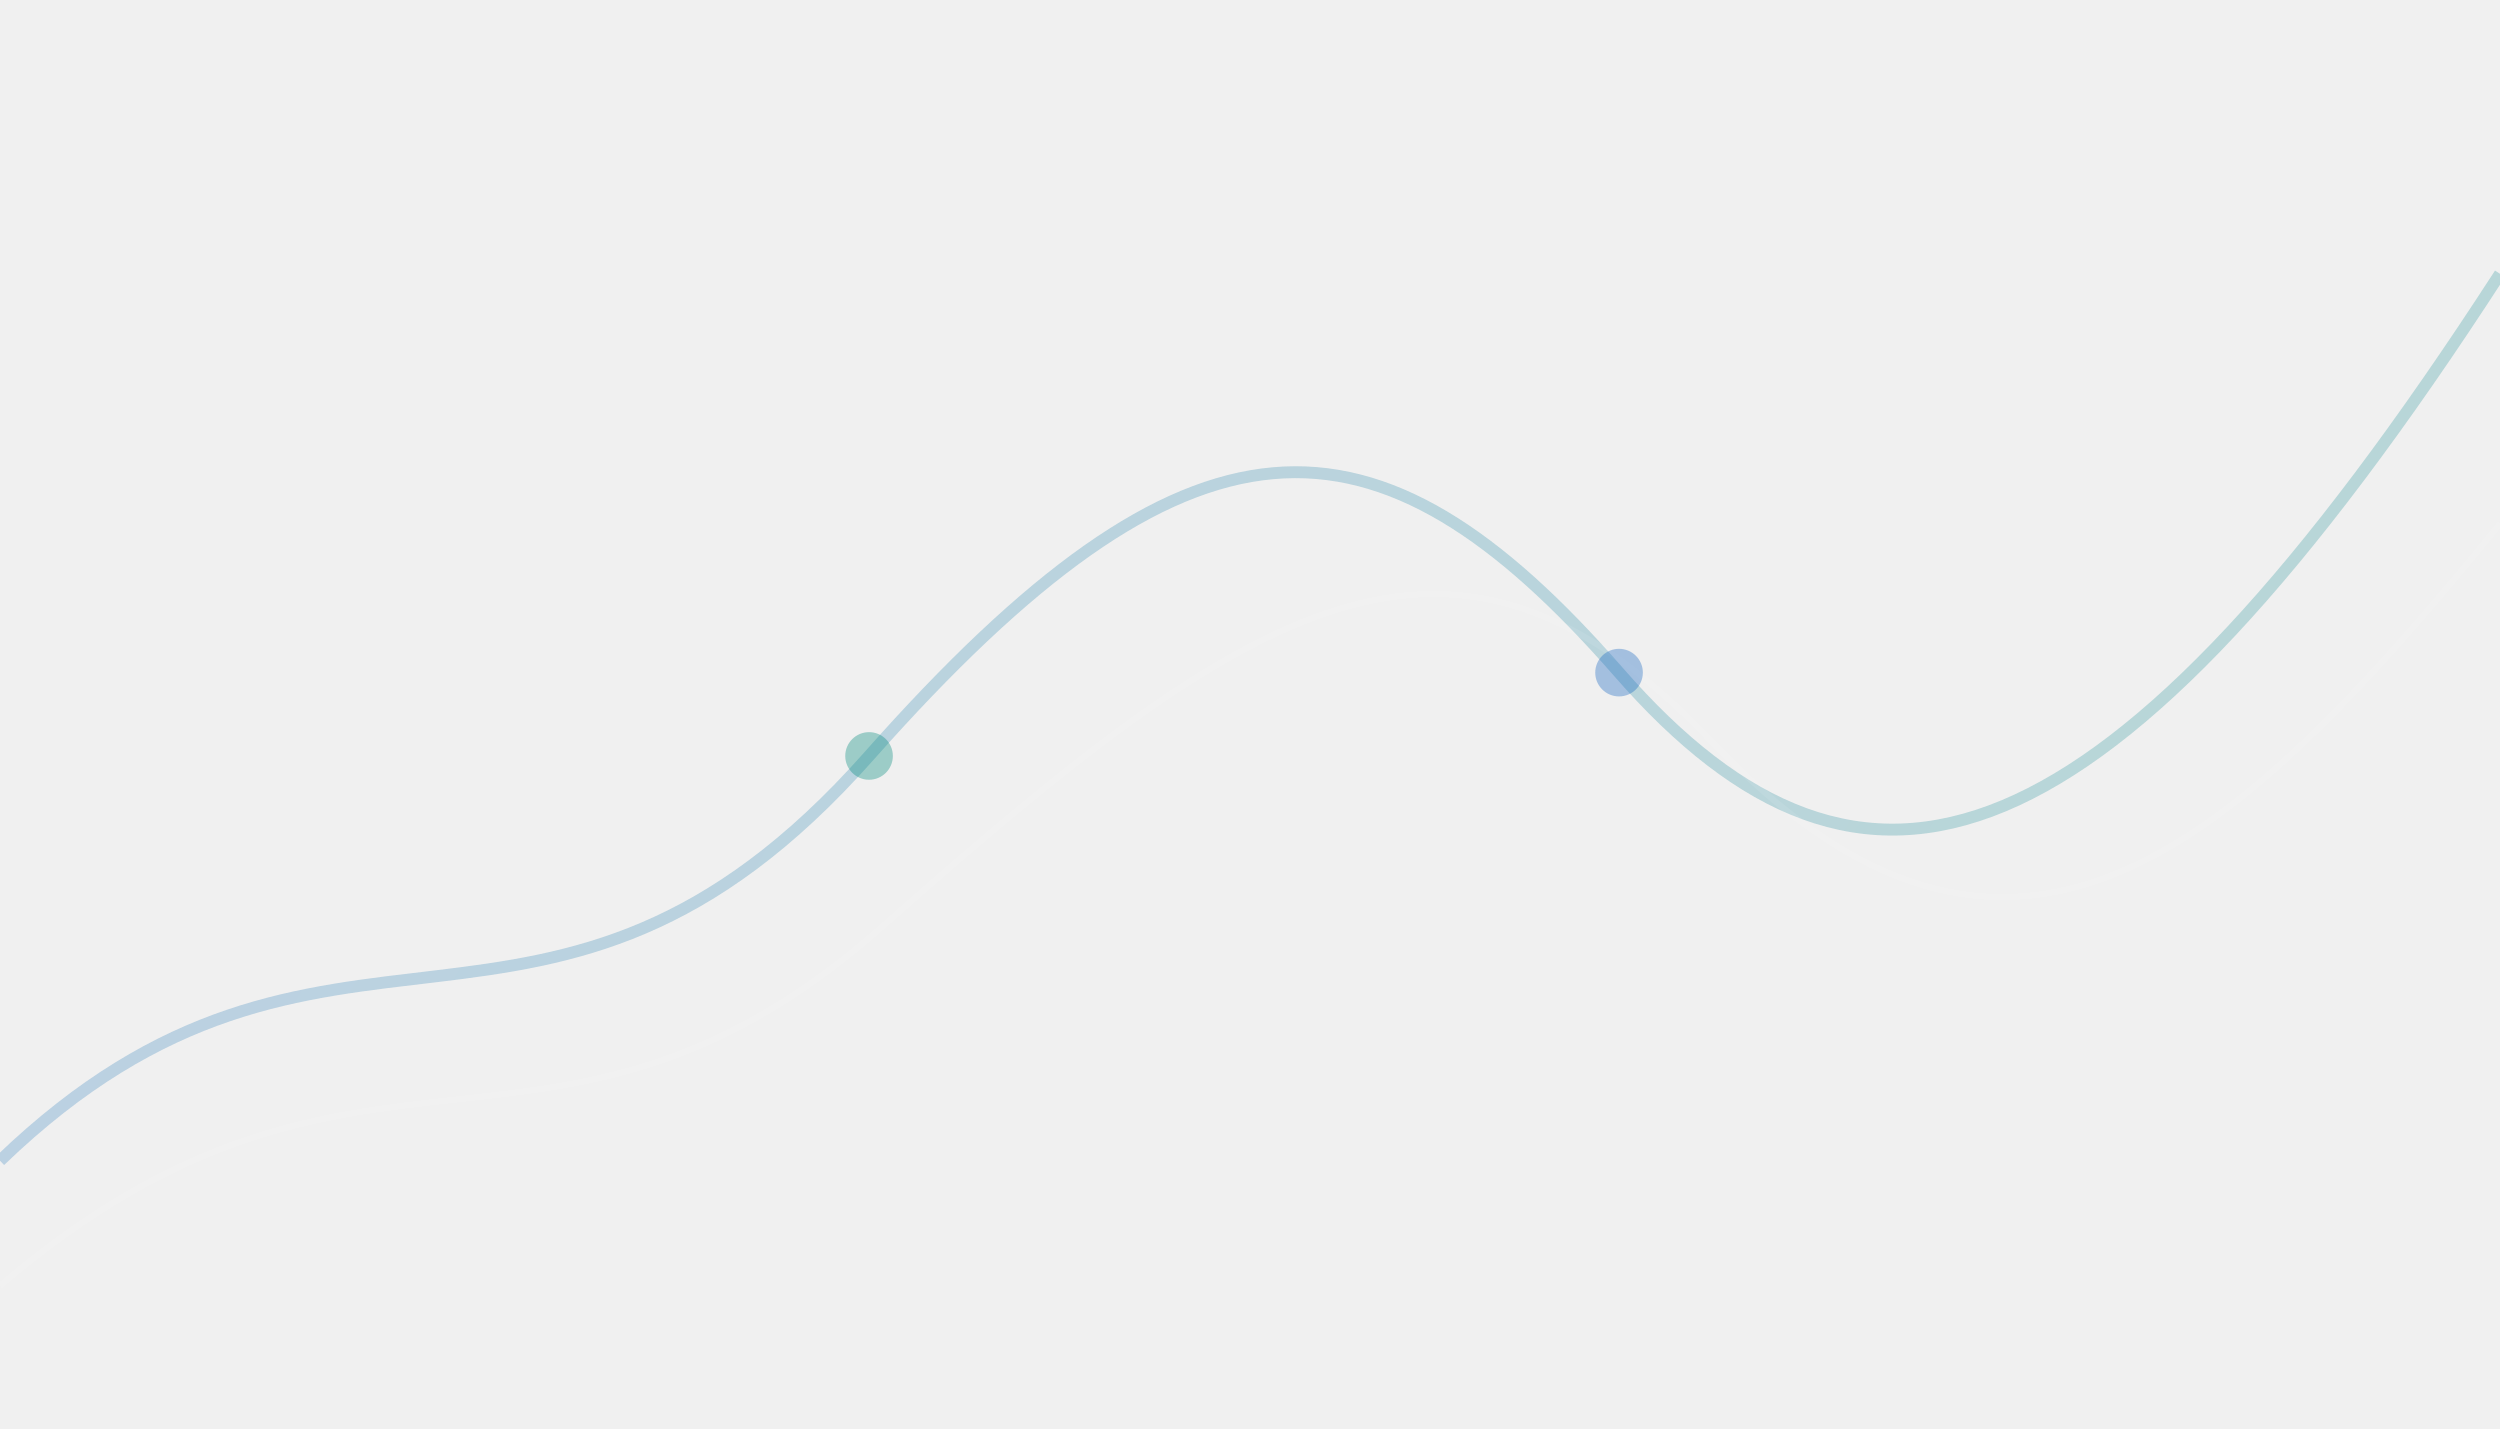
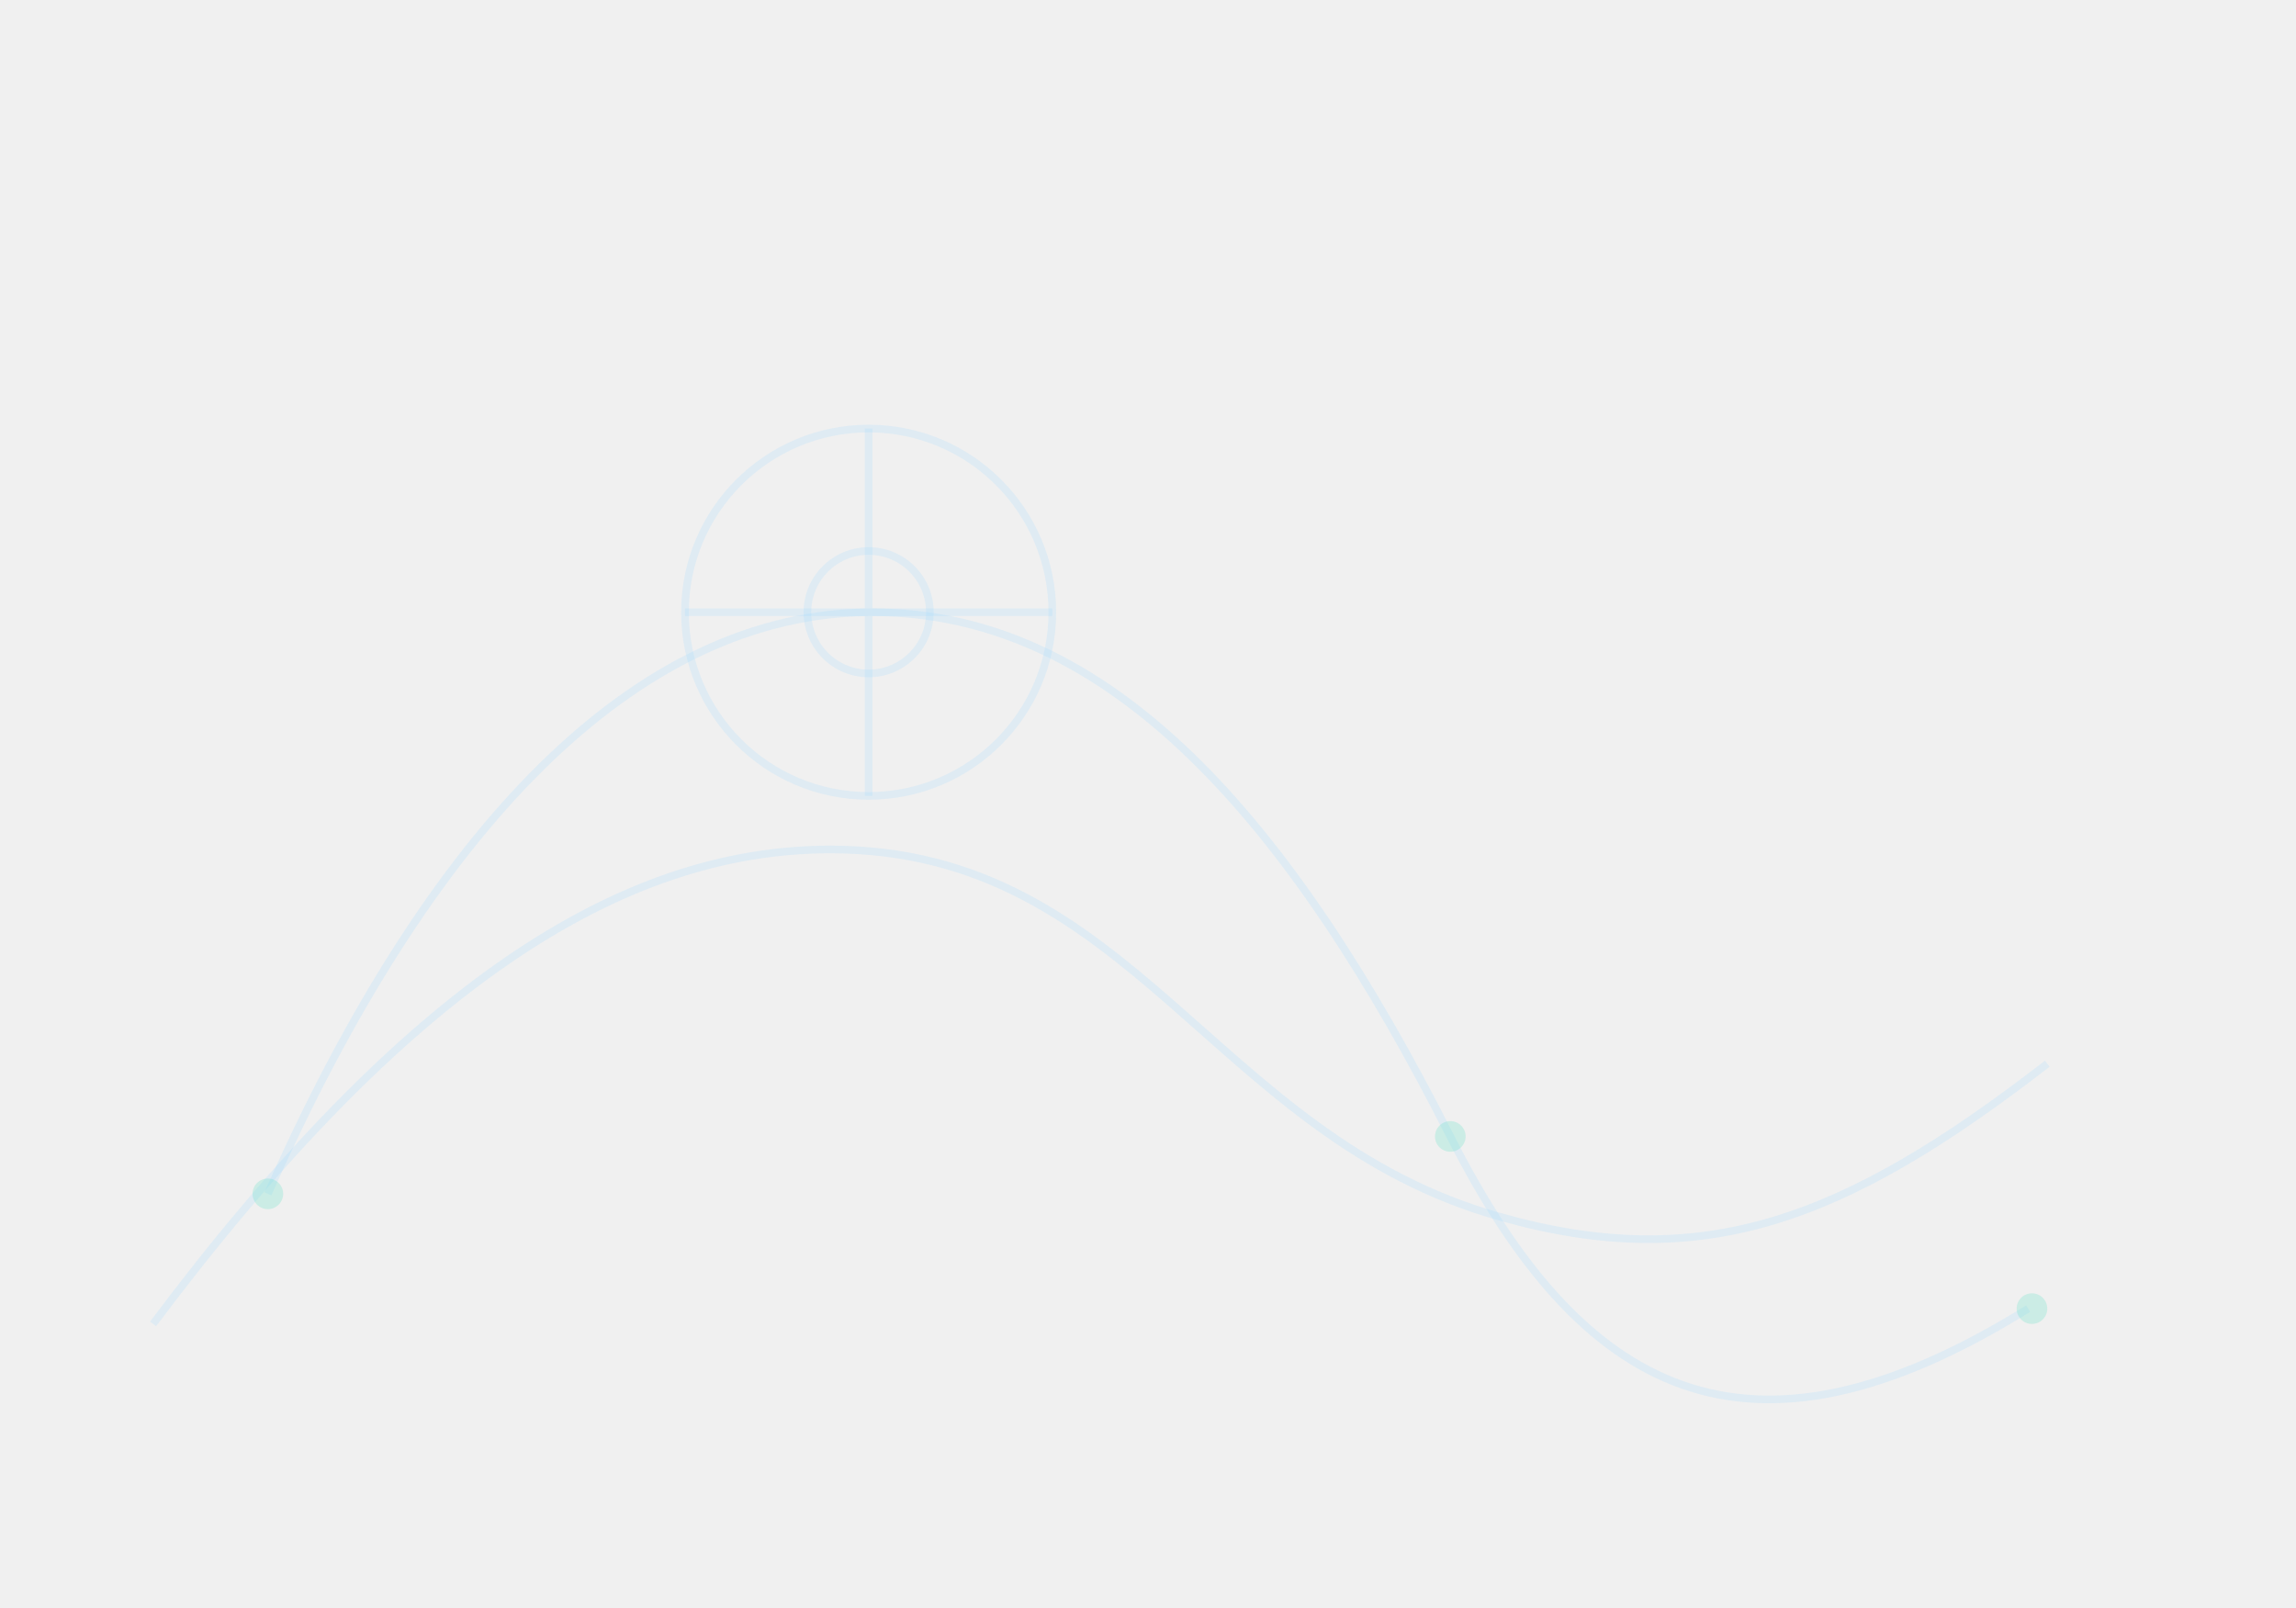
- <svg xmlns="http://www.w3.org/2000/svg" width="420" height="240" viewBox="0 0 420 240" fill="none">
-   <defs>
-     <linearGradient id="a" x1="0" y1="0" x2="420" y2="240" gradientUnits="userSpaceOnUse">
-       <stop stop-color="#1565C0" />
-       <stop offset="1" stop-color="#00897B" />
-     </linearGradient>
-   </defs>
-   <path d="M0 195C55 142 92 188 146 127s85-61 126-14 82 35 148-67" stroke="url(#a)" stroke-opacity=".24" stroke-width="2" />
-   <path d="M0 216c61-52 93-11 149-61 61-54 95-76 138-31 51 54 89 18 133-36" stroke="#fff" stroke-opacity=".08" stroke-width="1" />
-   <circle cx="146" cy="127" r="4" fill="#00897B" fill-opacity=".35" />
-   <circle cx="272" cy="113" r="4" fill="#1565C0" fill-opacity=".35" />
+ <svg xmlns="http://www.w3.org/2000/svg" viewBox="0 0 600 420">
+   <g fill="none" stroke="#9ed8ff" stroke-opacity=".20" stroke-width="2">
+     <path d="M70 312c42-95 96-152 158-152s109 54 151 137c34 67 77 91 151 45" />
+     <path d="M40 346c66-88 122-124 177-124 79 0 100 75 175 96 53 15 90 1 143-40" />
+     <circle cx="227" cy="160" r="48" />
+     <circle cx="227" cy="160" r="16" />
+     <path d="M227 112v96M179 160h96" />
+   </g>
+   <g fill="#5fe0c4" fill-opacity=".25">
+     <circle cx="70" cy="312" r="4" />
+     <circle cx="379" cy="297" r="4" />
+     <circle cx="531" cy="342" r="4" />
+   </g>
</svg>
